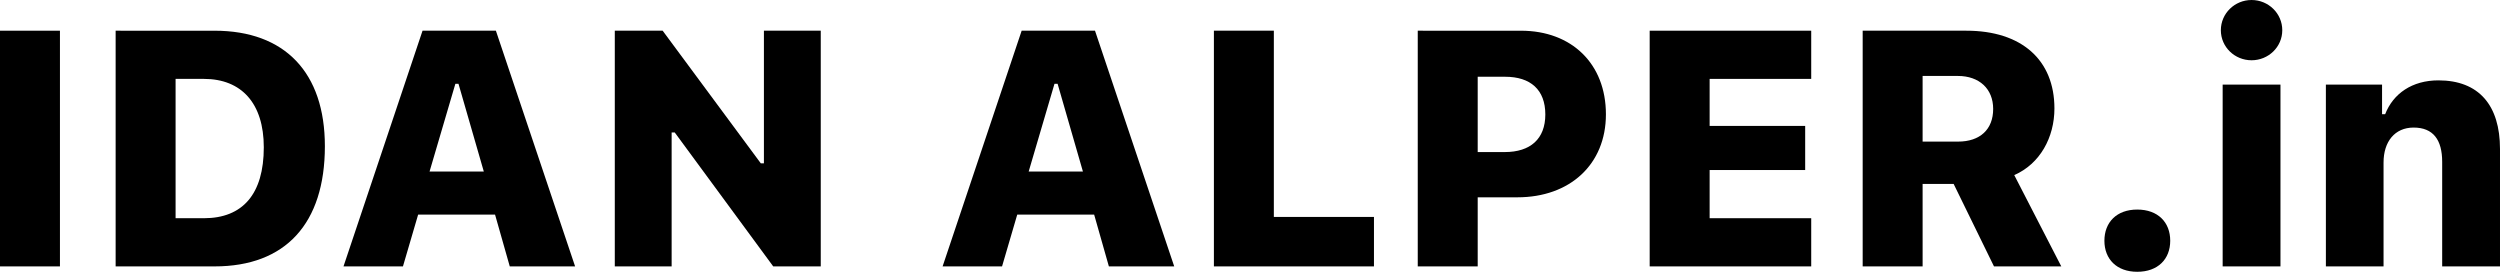
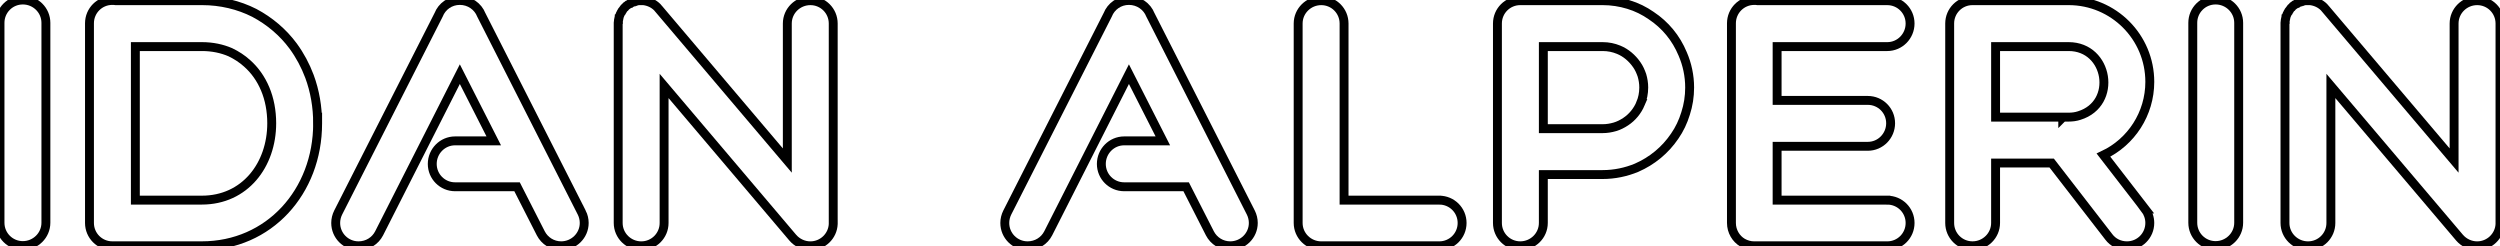
- <svg xmlns="http://www.w3.org/2000/svg" id="svg8" version="1.1" viewBox="0 0 189.83 20.637" height="20.637mm" width="189.83mm">
+ <svg xmlns="http://www.w3.org/2000/svg" id="svg8" version="1.1" viewBox="0 0 280.82 27.61" height="27.61mm" width="280.82mm">
  <defs id="defs2" />
-   <g transform="translate(-11.17983,-161.867)" id="layer1">
-     <text id="text3701" y="49.804" x="62.744" style="font-style:normal;font-variant:normal;font-weight:800;font-stretch:normal;font-size:10.583px;line-height:1.25;font-family:'SF Pro Text';-inkscape-font-specification:'SF Pro Text Ultra-Bold';letter-spacing:0px;word-spacing:0px;fill:#000000;fill-opacity:1;stroke:none;stroke-width:0.265px;stroke-linecap:butt;stroke-linejoin:miter;stroke-opacity:1" xml:space="preserve">
-       <tspan style="font-style:normal;font-variant:normal;font-weight:800;font-stretch:normal;font-family:'SF Pro Text';-inkscape-font-specification:'SF Pro Text Ultra-Bold';stroke-width:0.265px" y="59.571" x="62.744" id="tspan3699" />
-     </text>
-     <g transform="translate(-70.30357,139.0952)" id="text3713" style="font-style:normal;font-weight:normal;font-size:10.583px;line-height:1.25;font-family:sans-serif;letter-spacing:0px;word-spacing:0px;fill:#000000;fill-opacity:1;stroke:none;stroke-width:0.265px;stroke-linecap:butt;stroke-linejoin:miter;stroke-opacity:1" aria-label="IDAN ALPER.in">
-       <path id="path3715" style="font-style:normal;font-variant:normal;font-weight:800;font-stretch:normal;font-size:25.4px;font-family:'SF Pro Text';-inkscape-font-specification:'SF Pro Text Ultra-Bold';stroke-width:0.265px" d="M 86.035,43 V 25.103 h -4.552 V 43 Z" />
-       <path id="path3717" style="font-style:normal;font-variant:normal;font-weight:800;font-stretch:normal;font-size:25.4px;font-family:'SF Pro Text';-inkscape-font-specification:'SF Pro Text Ultra-Bold';stroke-width:0.265px" d="M 90.264,25.103 V 43 h 7.516 c 5.383,0 8.372,-3.249 8.372,-9.128 0,-5.593 -3.039,-8.768 -8.372,-8.768 z m 4.552,3.659 h 2.146 c 2.865,0 4.552,1.86 4.552,5.197 0,3.547 -1.6,5.383 -4.552,5.383 h -2.146 z" />
-       <path id="path3719" style="font-style:normal;font-variant:normal;font-weight:800;font-stretch:normal;font-size:25.4px;font-family:'SF Pro Text';-inkscape-font-specification:'SF Pro Text Ultra-Bold';stroke-width:0.265px" d="m 120.191,43 h 4.961 l -6.015,-17.897 h -5.569 L 107.566,43 h 4.514 l 1.153,-3.932 h 5.841 z m -4.13,-13.866 h 0.236 l 1.922,6.66 h -4.118 z" />
-       <path id="path3721" style="font-style:normal;font-variant:normal;font-weight:800;font-stretch:normal;font-size:25.4px;font-family:'SF Pro Text';-inkscape-font-specification:'SF Pro Text Ultra-Bold';stroke-width:0.265px" d="M 132.482,43 V 32.83 h 0.236 L 140.196,43 h 3.609 V 25.103 h -4.316 v 10.071 h -0.236 L 131.8,25.103 h -3.634 V 43 Z" />
-       <path id="path3723" style="font-style:normal;font-variant:normal;font-weight:800;font-stretch:normal;font-size:25.4px;font-family:'SF Pro Text';-inkscape-font-specification:'SF Pro Text Ultra-Bold';stroke-width:0.265px" d="m 165.683,43 h 4.961 l -6.015,-17.897 h -5.569 L 153.057,43 h 4.514 l 1.153,-3.932 h 5.841 z m -4.13,-13.866 h 0.236 l 1.922,6.66 h -4.118 z" />
-       <path id="path3725" style="font-style:normal;font-variant:normal;font-weight:800;font-stretch:normal;font-size:25.4px;font-family:'SF Pro Text';-inkscape-font-specification:'SF Pro Text Ultra-Bold';stroke-width:0.265px" d="m 185.812,39.242 h -7.603 V 25.103 h -4.552 V 43 h 12.154 z" />
-       <path id="path3727" style="font-style:normal;font-variant:normal;font-weight:800;font-stretch:normal;font-size:25.4px;font-family:'SF Pro Text';-inkscape-font-specification:'SF Pro Text Ultra-Bold';stroke-width:0.265px" d="M 189.136,25.103 V 43 h 4.552 v -5.246 h 3.014 c 3.981,0 6.722,-2.493 6.722,-6.3 0,-3.845 -2.604,-6.35 -6.449,-6.35 z m 4.552,3.497 h 2.084 c 1.922,0 3.051,0.98 3.051,2.865 0,1.86 -1.141,2.853 -3.076,2.853 h -2.059 z" />
-       <path id="path3729" style="font-style:normal;font-variant:normal;font-weight:800;font-stretch:normal;font-size:25.4px;font-family:'SF Pro Text';-inkscape-font-specification:'SF Pro Text Ultra-Bold';stroke-width:0.265px" d="m 219.013,39.341 h -7.714 v -3.659 h 7.255 v -3.349 h -7.255 V 28.762 h 7.714 V 25.103 H 206.747 V 43 h 12.266 z" />
-       <path id="path3731" style="font-style:normal;font-variant:normal;font-weight:800;font-stretch:normal;font-size:25.4px;font-family:'SF Pro Text';-inkscape-font-specification:'SF Pro Text Ultra-Bold';stroke-width:0.265px" d="m 227.471,28.539 h 2.679 c 1.625,0 2.679,0.98 2.679,2.505 0,1.55 -0.992,2.48 -2.667,2.48 h -2.691 z m 0,8.198 h 2.356 L 232.891,43 h 5.11 l -3.572,-6.933 c 1.96,-0.856 3.051,-2.865 3.051,-5.06 0,-3.696 -2.505,-5.904 -6.685,-5.904 h -7.875 V 43 h 4.552 z" />
-       <path id="path3733" style="font-style:normal;font-variant:normal;font-weight:800;font-stretch:normal;font-size:25.4px;font-family:'SF Pro Text';-inkscape-font-specification:'SF Pro Text Ultra-Bold';stroke-width:0.265px" d="m 243.768,43.409 c 1.575,0 2.505,-0.967 2.505,-2.356 0,-1.401 -0.93,-2.369 -2.505,-2.369 -1.563,0 -2.493,0.967 -2.493,2.369 0,1.389 0.93,2.356 2.493,2.356 z" />
-       <path id="path3735" style="font-style:normal;font-variant:normal;font-weight:800;font-stretch:normal;font-size:25.4px;font-family:'SF Pro Text';-inkscape-font-specification:'SF Pro Text Ultra-Bold';stroke-width:0.265px" d="m 250.254,43 h 4.39 V 29.196 h -4.39 z m 2.195,-15.652 c 1.277,0 2.332,-1.005 2.332,-2.282 0,-1.277 -1.054,-2.294 -2.332,-2.294 -1.277,0 -2.332,1.017 -2.332,2.294 0,1.277 1.054,2.282 2.332,2.282 z" />
-       <path id="path3737" style="font-style:normal;font-variant:normal;font-weight:800;font-stretch:normal;font-size:25.4px;font-family:'SF Pro Text';-inkscape-font-specification:'SF Pro Text Ultra-Bold';stroke-width:0.265px" d="m 258.093,43 h 4.378 v -7.888 c 0,-1.587 0.856,-2.654 2.282,-2.654 1.488,0 2.17,0.93 2.17,2.604 V 43 h 4.39 v -8.917 c 0,-3.311 -1.6,-5.209 -4.676,-5.209 -1.997,0 -3.435,1.005 -4.043,2.567 h -0.236 v -2.245 h -4.266 z" />
+   <g transform="translate(-34.6202,-38.82473)" id="layer1" style="opacity:1;stroke:#000000;stroke-opacity:1;stroke-width:1;stroke-miterlimit:4;stroke-dasharray:none;fill:none">
+     <g id="text12" style="font-style:normal;font-variant:normal;font-weight:normal;font-stretch:normal;font-size:10.583px;line-height:1.25;font-family:ColorTube;-inkscape-font-specification:ColorTube;letter-spacing:0px;word-spacing:0px;fill:none;fill-opacity:1;stroke:#000000;stroke-width:1;stroke-linecap:butt;stroke-linejoin:miter;stroke-opacity:1;stroke-miterlimit:4;stroke-dasharray:none" aria-label="IDAN ALPERIN">
+       <path id="path14" style="font-size:25.4px;stroke-width:1;stroke:#000000;stroke-opacity:1;stroke-miterlimit:4;stroke-dasharray:none;fill:none" d="m 39.776,41.39 c 0,-1.422 -1.168,-2.565 -2.591,-2.565 -1.422,0 -2.565,1.143 -2.565,2.565 v 22.403 0 c 0,0.025 0,0.025 0,0.051 0,1.422 1.143,2.565 2.565,2.565 1.422,0 2.591,-1.143 2.591,-2.565 0,-0.025 0,-0.025 0,-0.051 v 0 z" />
+       <path id="path16" style="font-size:25.4px;stroke-width:1;stroke:#000000;stroke-opacity:1;stroke-miterlimit:4;stroke-dasharray:none;fill:none" d="m 70.298,52.668 c 0,-1.829 -0.305,-3.607 -0.914,-5.258 -0.457,-1.219 -1.067,-2.362 -1.829,-3.404 -1.143,-1.549 -2.642,-2.819 -4.369,-3.734 -1.753,-0.889 -3.759,-1.372 -5.867,-1.372 -0.025,0 -0.025,0 -0.025,0 h -9.677 c -0.127,-0.025 -0.254,-0.025 -0.381,-0.025 -1.422,0 -2.565,1.143 -2.565,2.565 0,0 0,0 0,0.025 0,0 0,0 0,0 v 22.403 c 0,1.422 1.143,2.565 2.565,2.565 0,0 0,0 0,0 0.025,0 10.058,0 10.058,0 7.544,0 13.005,-6.071 13.005,-13.741 0,0 0,0 0,0 0,0 0,0 0,-0.025 0,0 0,0 0,0 z m -13.005,8.636 c -0.762,0 -4.724,0 -7.468,0 v -17.247 h 7.468 c 1.194,0 2.261,0.229 3.2,0.635 0.686,0.33 1.321,0.737 1.88,1.245 0.864,0.762 1.549,1.727 2.032,2.87 0.483,1.143 0.737,2.464 0.737,3.861 0,4.699 -3.023,8.636 -7.849,8.636 z" />
+       <path id="path18" style="font-size:25.4px;stroke-width:1;stroke:#000000;stroke-opacity:1;stroke-miterlimit:4;stroke-dasharray:none;fill:none" d="m 99.964,62.701 v 0 l -11.278,-22.2 c -0.381,-0.965 -1.321,-1.626 -2.413,-1.626 -1.092,0 -2.007,0.66 -2.388,1.626 l -11.278,22.2 v 0 c -0.178,0.356 -0.279,0.762 -0.279,1.168 0,1.422 1.143,2.565 2.565,2.565 1.016,0 1.88,-0.559 2.311,-1.397 v 0 l 9.068,-17.882 3.81,7.493 H 85.74 c -1.422,0 -2.565,1.168 -2.565,2.591 0,1.422 1.143,2.565 2.565,2.565 h 6.96 l 2.667,5.232 v 0 c 0.432,0.838 1.295,1.397 2.286,1.397 1.422,0 2.591,-1.143 2.591,-2.565 0,-0.406 -0.102,-0.813 -0.279,-1.168 z" />
+       <path id="path20" style="font-size:25.4px;stroke-width:1;stroke:#000000;stroke-opacity:1;stroke-miterlimit:4;stroke-dasharray:none;fill:none" d="m 128.214,63.869 c 0,0 0,-22.403 0,-22.403 0,-1.422 -1.143,-2.565 -2.565,-2.565 -1.422,0 -2.591,1.143 -2.591,2.565 v 0 15.392 l -14.453,-17.043 v 0 c 0,0 -0.025,-0.025 -0.025,-0.025 -0.051,-0.051 -0.076,-0.102 -0.127,-0.152 0,0 0,0 0,0 -0.406,-0.406 -0.94,-0.66 -1.549,-0.737 -0.076,0 -0.178,0 -0.254,0 -0.102,0 -0.178,0 -0.279,0 -0.025,0 -0.051,0.025 -0.076,0.025 -0.051,0 -0.102,0 -0.178,0.025 -0.025,0 -0.051,0 -0.076,0.025 -0.051,0 -0.102,0.025 -0.152,0.025 -0.051,0.025 -0.076,0.025 -0.102,0.051 -0.051,0 -0.102,0.025 -0.152,0.051 -0.025,0 -0.051,0.025 -0.076,0.025 -0.051,0.025 -0.102,0.051 -0.127,0.076 -0.025,0 -0.076,0.025 -0.102,0.051 -0.025,0.025 -0.076,0.051 -0.127,0.076 -0.025,0.025 -0.051,0.025 -0.076,0.051 -0.025,0.025 -0.076,0.051 -0.102,0.076 -0.025,0.025 -0.051,0.051 -0.102,0.076 -0.025,0.025 -0.051,0.076 -0.076,0.102 -0.051,0.025 -0.076,0.051 -0.102,0.076 -0.025,0.025 -0.051,0.076 -0.076,0.102 -0.025,0.025 -0.051,0.051 -0.076,0.102 -0.025,0.025 -0.051,0.051 -0.076,0.102 -0.025,0.025 -0.051,0.051 -0.051,0.102 -0.025,0.025 -0.051,0.051 -0.076,0.102 -0.025,0.025 -0.025,0.076 -0.051,0.102 -0.025,0.051 -0.051,0.076 -0.051,0.102 -0.025,0.051 -0.025,0.102 -0.051,0.127 -0.025,0.051 -0.025,0.076 -0.051,0.102 0,0.051 -0.025,0.102 -0.025,0.127 -0.025,0.051 -0.025,0.076 -0.025,0.127 -0.025,0.051 -0.025,0.076 -0.025,0.127 -0.025,0.051 -0.025,0.076 -0.025,0.127 0,0.051 0,0.076 0,0.127 -0.025,0.025 -0.025,0.051 -0.025,0.076 0,0.051 0,0.076 0,0.102 v 22.403 c 0,1.422 1.168,2.565 2.591,2.565 1.422,0 2.565,-1.143 2.565,-2.565 v -15.392 l 14.453,17.043 v 0 c 0.483,0.559 1.194,0.914 1.981,0.914 1.372,0 2.515,-1.092 2.565,-2.464 v 0 c 0,-0.025 0,-0.076 0,-0.102 0,0 0,0 0,0 0,0 0,0 0,0 z" />
+       <path id="path22" style="font-size:25.4px;stroke-width:1;stroke:#000000;stroke-opacity:1;stroke-miterlimit:4;stroke-dasharray:none;fill:none" d="m 175.122,62.701 v 0 l -11.278,-22.2 c -0.381,-0.965 -1.321,-1.626 -2.413,-1.626 -1.092,0 -2.007,0.66 -2.388,1.626 l -11.278,22.2 v 0 c -0.178,0.356 -0.279,0.762 -0.279,1.168 0,1.422 1.143,2.565 2.565,2.565 1.016,0 1.88,-0.559 2.311,-1.397 v 0 l 9.068,-17.882 3.81,7.493 h -4.343 c -1.422,0 -2.565,1.168 -2.565,2.591 0,1.422 1.143,2.565 2.565,2.565 h 6.96 l 2.667,5.232 v 0 c 0.432,0.838 1.295,1.397 2.286,1.397 1.422,0 2.591,-1.143 2.591,-2.565 0,-0.406 -0.102,-0.813 -0.279,-1.168 z" />
+       <path id="path24" style="font-size:25.4px;stroke-width:1;stroke:#000000;stroke-opacity:1;stroke-miterlimit:4;stroke-dasharray:none;fill:none" d="m 196.289,61.304 h -10.693 v -19.837 c 0,-1.422 -1.143,-2.565 -2.565,-2.565 -1.422,0 -2.591,1.143 -2.591,2.565 v 22.403 c 0,1.422 1.168,2.565 2.591,2.565 h 13.259 c 1.422,0 2.565,-1.143 2.565,-2.565 0,-1.422 -1.143,-2.565 -2.565,-2.565 z" />
+       <path id="path26" style="font-size:25.4px;stroke-width:1;stroke:#000000;stroke-opacity:1;stroke-miterlimit:4;stroke-dasharray:none;fill:none" d="m 223.627,44.87 c -0.737,-1.778 -1.956,-3.251 -3.531,-4.293 -0.762,-0.533 -1.626,-0.965 -2.565,-1.245 -0.914,-0.279 -1.88,-0.432 -2.896,-0.432 0,0 0,0 0,0 h -9.246 c -1.422,0 -2.565,1.143 -2.565,2.565 v 22.403 c 0,1.422 1.143,2.565 2.565,2.565 1.422,0 2.591,-1.143 2.591,-2.565 v -5.436 c 0,0 6.655,0 6.655,0 1.346,0 2.642,-0.279 3.81,-0.762 1.753,-0.762 3.226,-1.981 4.293,-3.556 0.533,-0.762 0.94,-1.626 1.219,-2.54 0.305,-0.94 0.457,-1.905 0.457,-2.921 0,-1.321 -0.279,-2.616 -0.787,-3.785 z m -4.724,5.588 c -0.356,0.838 -0.94,1.549 -1.676,2.032 -0.381,0.254 -0.787,0.457 -1.219,0.584 -0.432,0.127 -0.889,0.203 -1.372,0.203 h -6.655 v -9.22 h 6.655 c 0.66,0 1.245,0.127 1.803,0.356 0.813,0.33 1.524,0.94 2.032,1.676 0.254,0.356 0.432,0.762 0.584,1.194 0.127,0.432 0.203,0.889 0.203,1.372 0,0.66 -0.127,1.245 -0.356,1.803 z" />
+       <path id="path28" style="font-size:25.4px;stroke-width:1;stroke:#000000;stroke-opacity:1;stroke-miterlimit:4;stroke-dasharray:none;fill:none" d="m 246.61,61.304 h -12.37 v -6.045 h 10.185 c 1.422,0 2.565,-1.168 2.565,-2.591 0,-1.422 -1.143,-2.565 -2.565,-2.565 0,0 0,0 0,0 h -10.185 v -6.045 h 12.37 c 1.422,0 2.565,-1.168 2.565,-2.591 0,-1.422 -1.143,-2.565 -2.565,-2.565 h -14.554 c -0.127,-0.025 -0.254,-0.025 -0.381,-0.025 -1.422,0 -2.565,1.143 -2.565,2.565 0,0 0,0 0,0.025 0,0 0,0 0,0 v 22.403 c 0,0.94 0.508,1.778 1.245,2.21 0.406,0.229 0.838,0.356 1.321,0.356 h 14.935 c 1.422,0 2.565,-1.143 2.565,-2.565 0,-1.422 -1.143,-2.565 -2.565,-2.565 z" />
+       <path id="path30" style="font-size:25.4px;stroke-width:1;stroke:#000000;stroke-opacity:1;stroke-miterlimit:4;stroke-dasharray:none;fill:none" d="m 275.57,62.294 -4.674,-6.045 c 3.124,-1.473 5.207,-4.648 5.207,-8.23 0,-5.029 -4.064,-9.119 -9.119,-9.119 0,0 0,0 0,0 h -10.795 c -1.422,0 -2.565,1.143 -2.565,2.565 0,0 0,0 0,0 0,0 0,22.403 0,22.403 0,1.422 1.143,2.565 2.565,2.565 1.422,0 2.591,-1.143 2.591,-2.565 v -6.731 h 6.299 l 6.426,8.306 v 0 c 0.457,0.61 1.194,0.991 2.032,0.991 1.422,0 2.565,-1.143 2.565,-2.565 0,-0.584 -0.203,-1.143 -0.533,-1.575 z m -16.789,-18.237 h 8.204 c 4.496,0 5.537,6.401 1.194,7.747 -0.381,0.127 -0.787,0.178 -1.194,0.178 h -0.61 c -0.025,0 -0.025,0 -0.025,0 -0.025,0 -0.025,0 -0.025,0 h 0.025 c 0,0 0,0 0,0 0,0 -0.025,0.025 -0.025,0.025 v -0.025 h -7.544 z m 7.772,7.95 c -0.051,0 -0.102,-0.025 -0.178,-0.025 0.025,0 0.051,0 0.076,0.025 0.051,0 0.076,0 0.102,0 z" />
+       <path id="path32" style="font-size:25.4px;stroke-width:1;stroke:#000000;stroke-opacity:1;stroke-miterlimit:4;stroke-dasharray:none;fill:none" d="m 286.087,41.39 c 0,-1.422 -1.168,-2.565 -2.591,-2.565 -1.422,0 -2.565,1.143 -2.565,2.565 v 22.403 0 c 0,0.025 0,0.025 0,0.051 0,1.422 1.143,2.565 2.565,2.565 1.422,0 2.591,-1.143 2.591,-2.565 0,-0.025 0,-0.025 0,-0.051 v 0 z" />
+       <path id="path34" style="font-size:25.4px;stroke-width:1;stroke:#000000;stroke-opacity:1;stroke-miterlimit:4;stroke-dasharray:none;fill:none" d="m 315.44,63.869 c 0,0 0,-22.403 0,-22.403 0,-1.422 -1.143,-2.565 -2.565,-2.565 -1.422,0 -2.591,1.143 -2.591,2.565 v 0 15.392 l -14.453,-17.043 v 0 c 0,0 -0.025,-0.025 -0.025,-0.025 -0.051,-0.051 -0.076,-0.102 -0.127,-0.152 0,0 0,0 0,0 -0.406,-0.406 -0.94,-0.66 -1.549,-0.737 -0.076,0 -0.178,0 -0.254,0 -0.102,0 -0.178,0 -0.279,0 -0.025,0 -0.051,0.025 -0.076,0.025 -0.051,0 -0.102,0 -0.178,0.025 -0.025,0 -0.051,0 -0.076,0.025 -0.051,0 -0.102,0.025 -0.152,0.025 -0.051,0.025 -0.076,0.025 -0.102,0.051 -0.051,0 -0.102,0.025 -0.152,0.051 -0.025,0 -0.051,0.025 -0.076,0.025 -0.051,0.025 -0.102,0.051 -0.127,0.076 -0.025,0 -0.076,0.025 -0.102,0.051 -0.025,0.025 -0.076,0.051 -0.127,0.076 -0.025,0.025 -0.051,0.025 -0.076,0.051 -0.025,0.025 -0.076,0.051 -0.102,0.076 -0.025,0.025 -0.051,0.051 -0.102,0.076 -0.025,0.025 -0.051,0.076 -0.076,0.102 -0.051,0.025 -0.076,0.051 -0.102,0.076 -0.025,0.025 -0.051,0.076 -0.076,0.102 -0.025,0.025 -0.051,0.051 -0.076,0.102 -0.025,0.025 -0.051,0.051 -0.076,0.102 -0.025,0.025 -0.051,0.051 -0.051,0.102 -0.025,0.025 -0.051,0.051 -0.076,0.102 -0.025,0.025 -0.025,0.076 -0.051,0.102 -0.025,0.051 -0.051,0.076 -0.051,0.102 -0.025,0.051 -0.025,0.102 -0.051,0.127 -0.025,0.051 -0.025,0.076 -0.051,0.102 0,0.051 -0.025,0.102 -0.025,0.127 -0.025,0.051 -0.025,0.076 -0.025,0.127 -0.025,0.051 -0.025,0.076 -0.025,0.127 -0.025,0.051 -0.025,0.076 -0.025,0.127 0,0.051 0,0.076 0,0.127 -0.025,0.025 -0.025,0.051 -0.025,0.076 0,0.051 0,0.076 0,0.102 v 22.403 c 0,1.422 1.168,2.565 2.591,2.565 1.422,0 2.565,-1.143 2.565,-2.565 v -15.392 l 14.453,17.043 v 0 c 0.483,0.559 1.194,0.914 1.981,0.914 1.372,0 2.515,-1.092 2.565,-2.464 v 0 c 0,-0.025 0,-0.076 0,-0.102 0,0 0,0 0,0 0,0 0,0 0,0 z" />
    </g>
  </g>
</svg>
